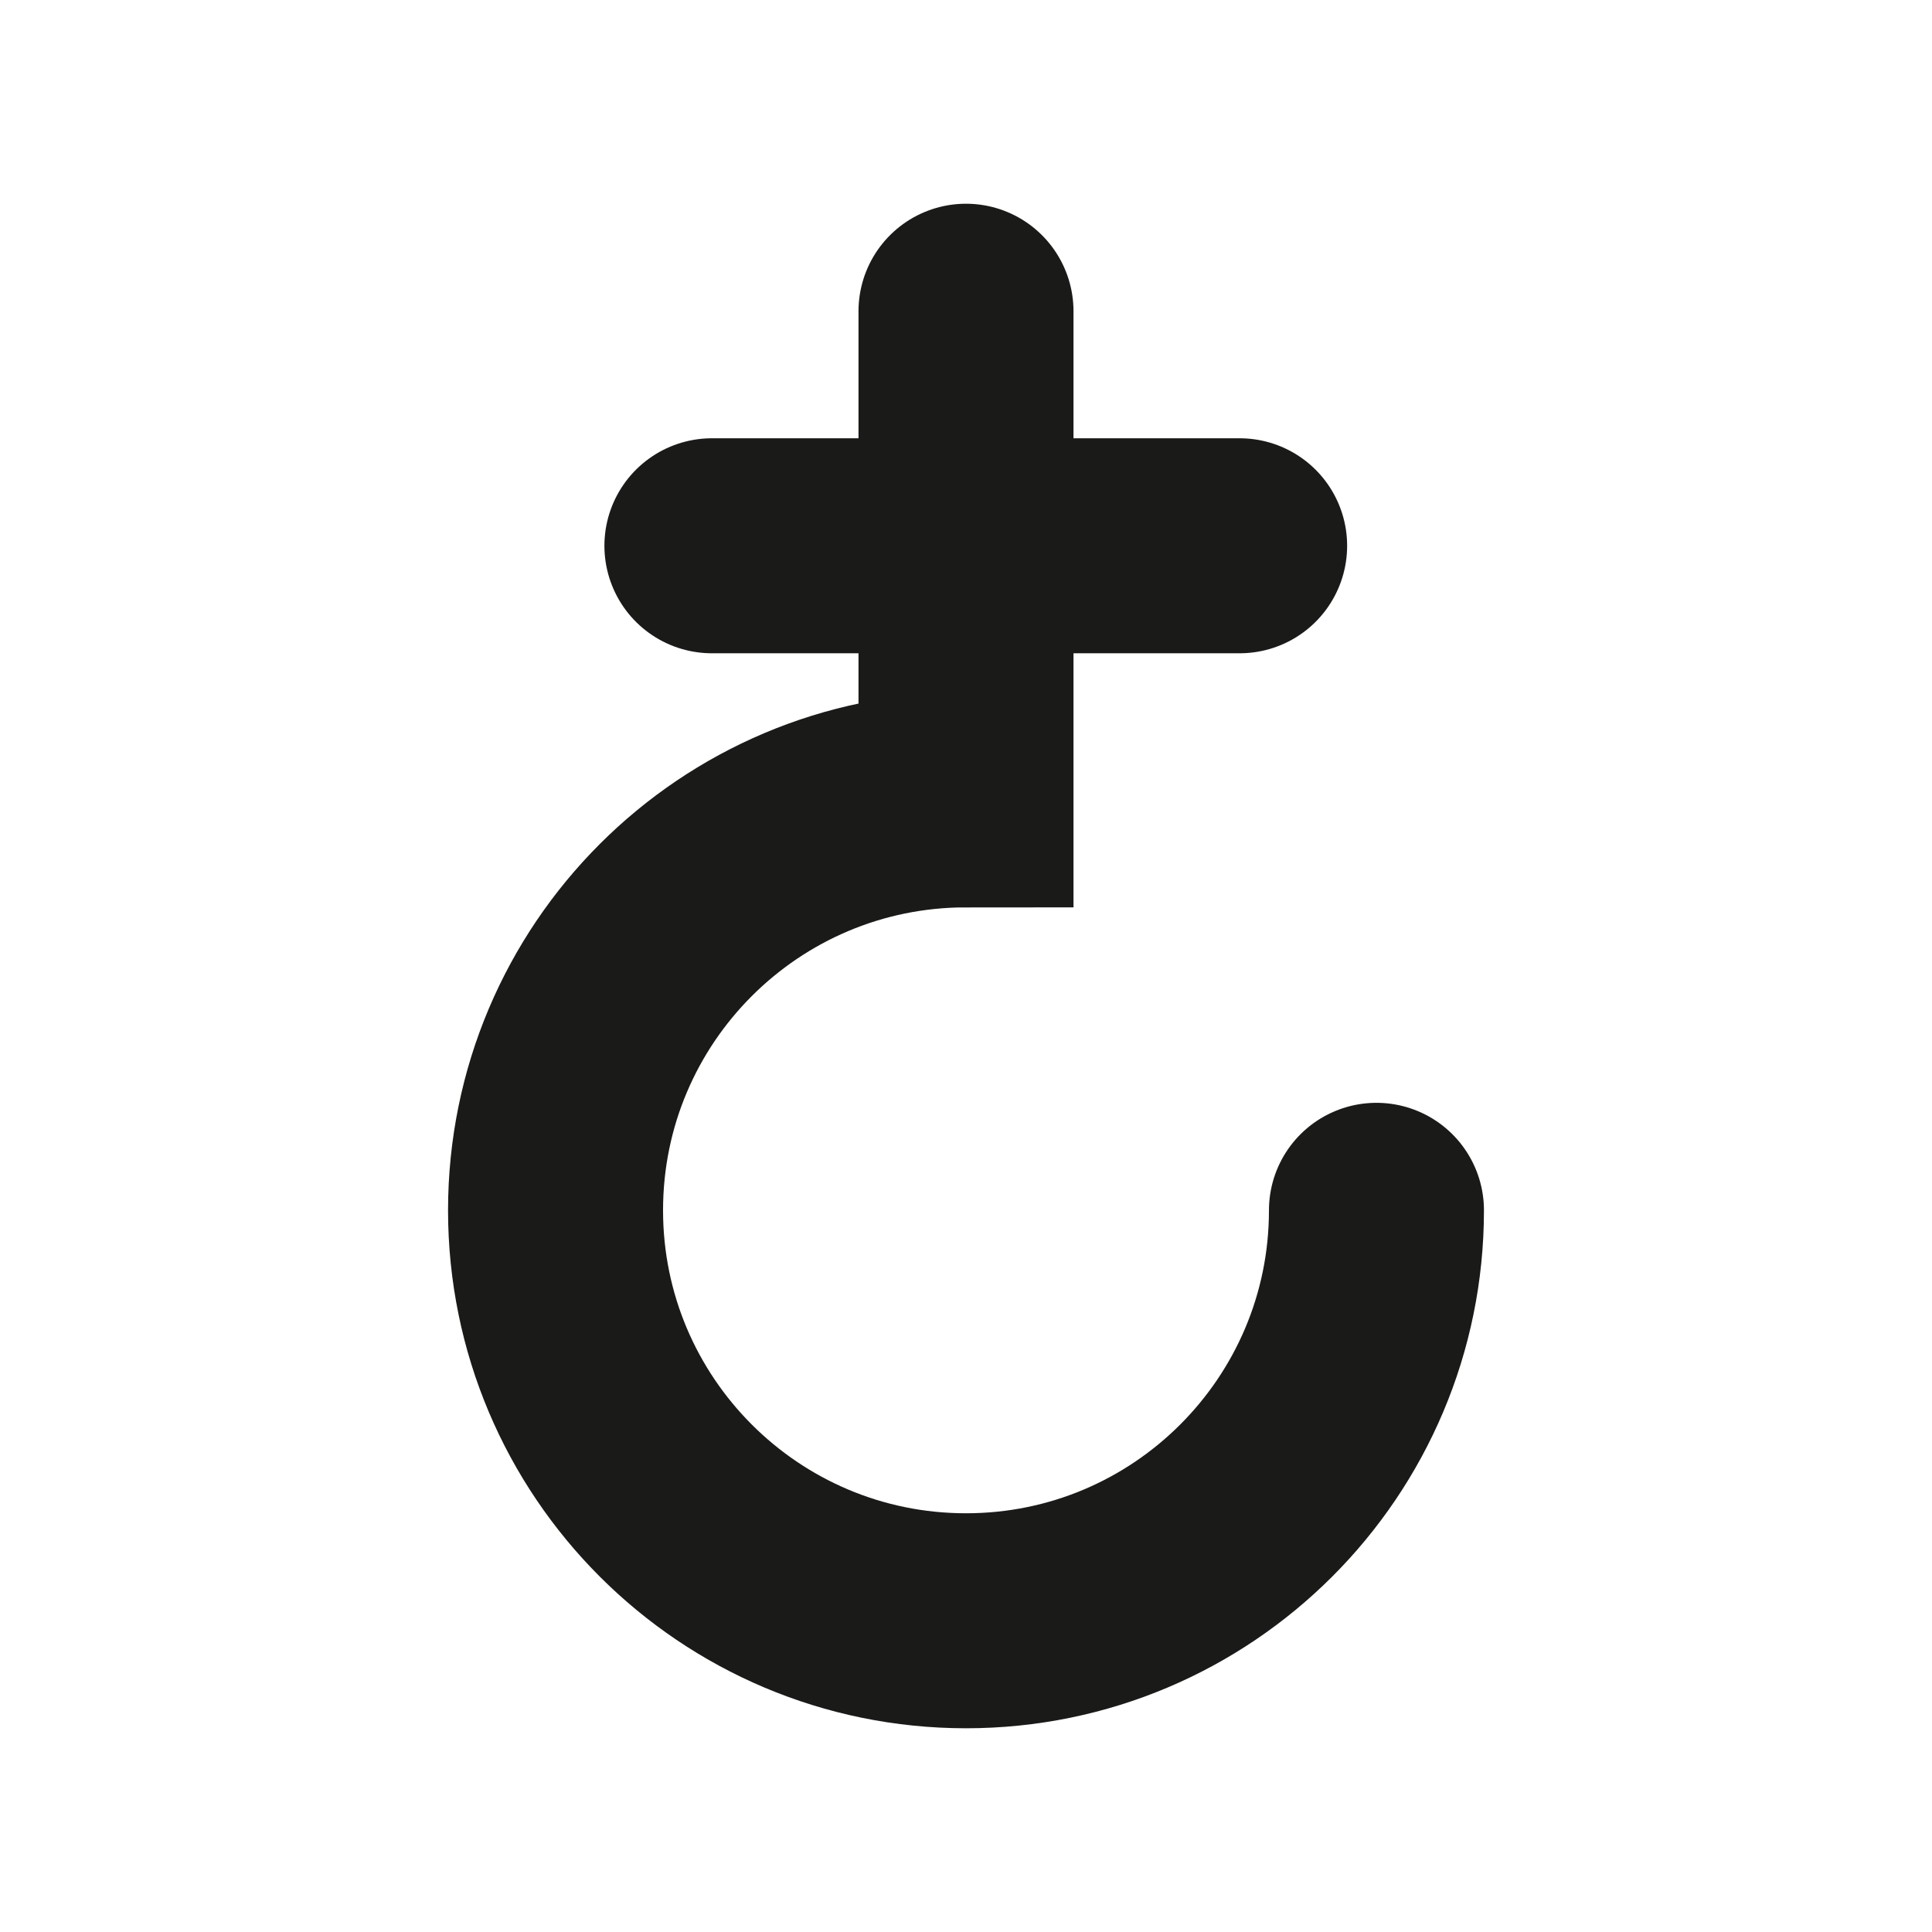
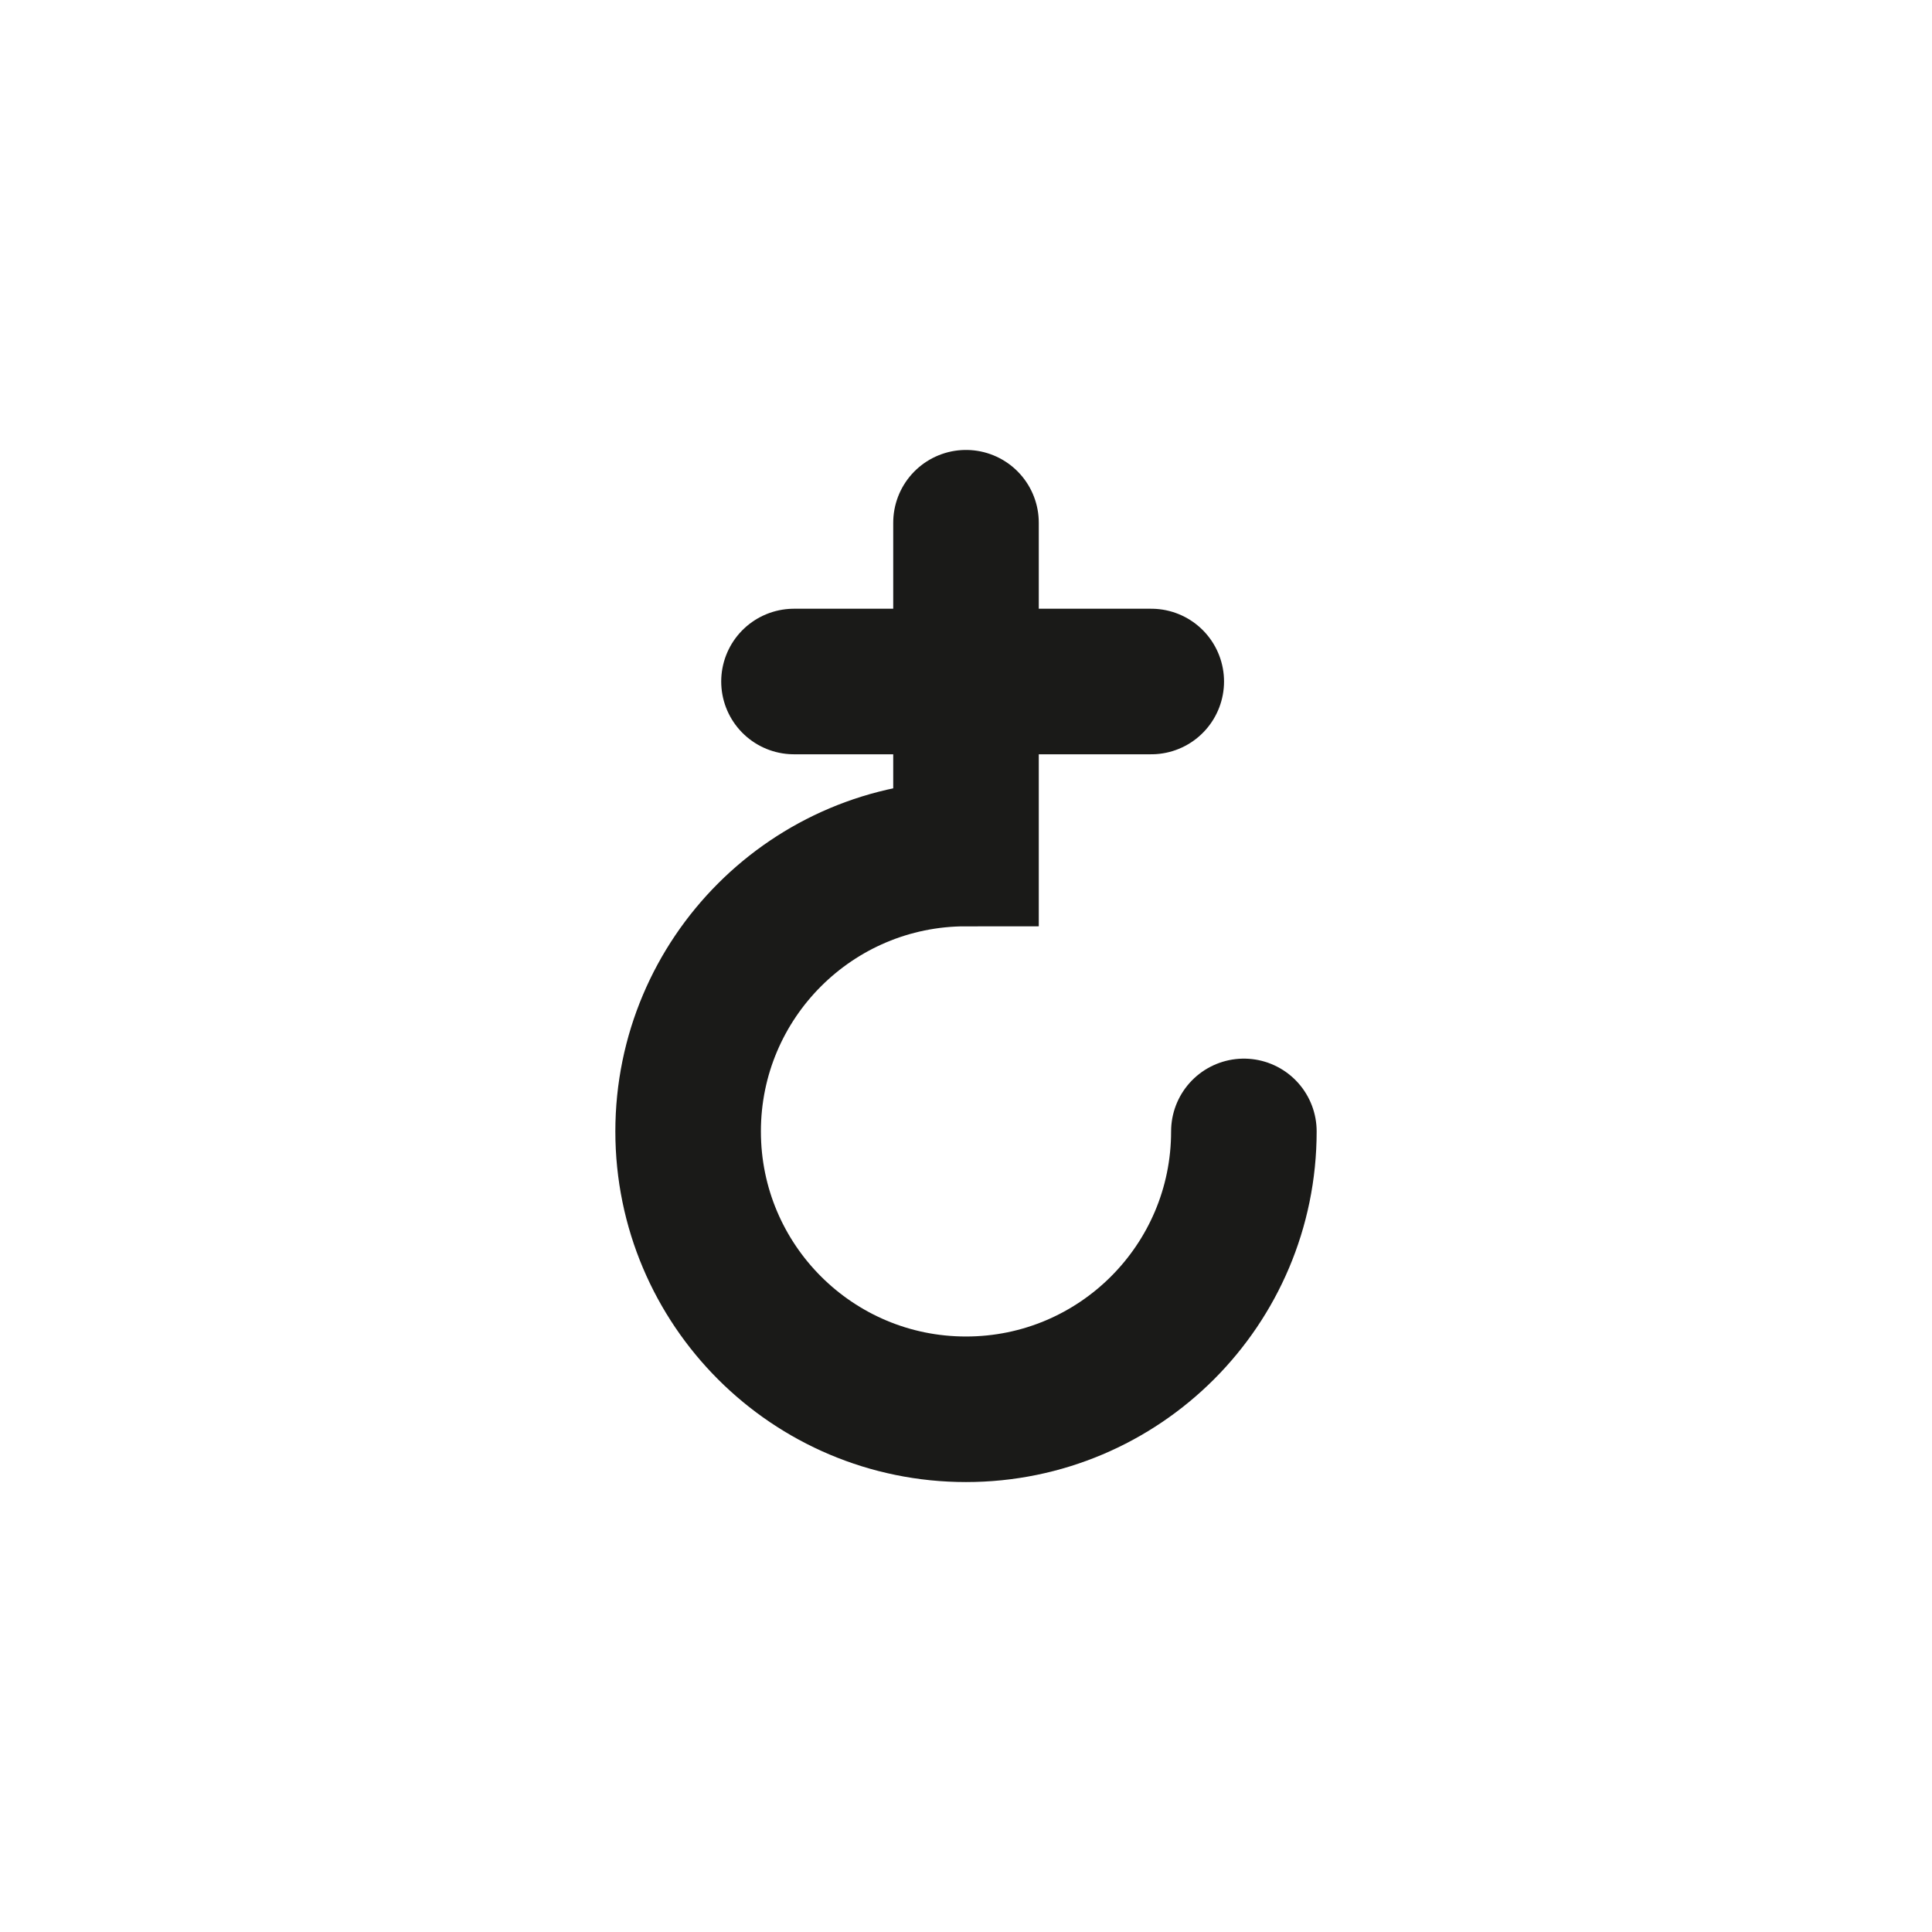
<svg xmlns="http://www.w3.org/2000/svg" viewBox="0 0 96 96" width="96" height="96">
-   <g transform="translate(48 48) scale(0.9712) translate(-43 -52.5)">
+   <g transform="translate(48 48) scale(0.6575) translate(-43 -52.5)">
    <path d="M43 19v25a21 21 0 1 0 21 21" fill="none" stroke="#1a1a18" stroke-width="11" stroke-linecap="round" />
    <path d="M30 31h27" fill="none" stroke="#1a1a18" stroke-width="11" stroke-linecap="round" />
  </g>
</svg>
